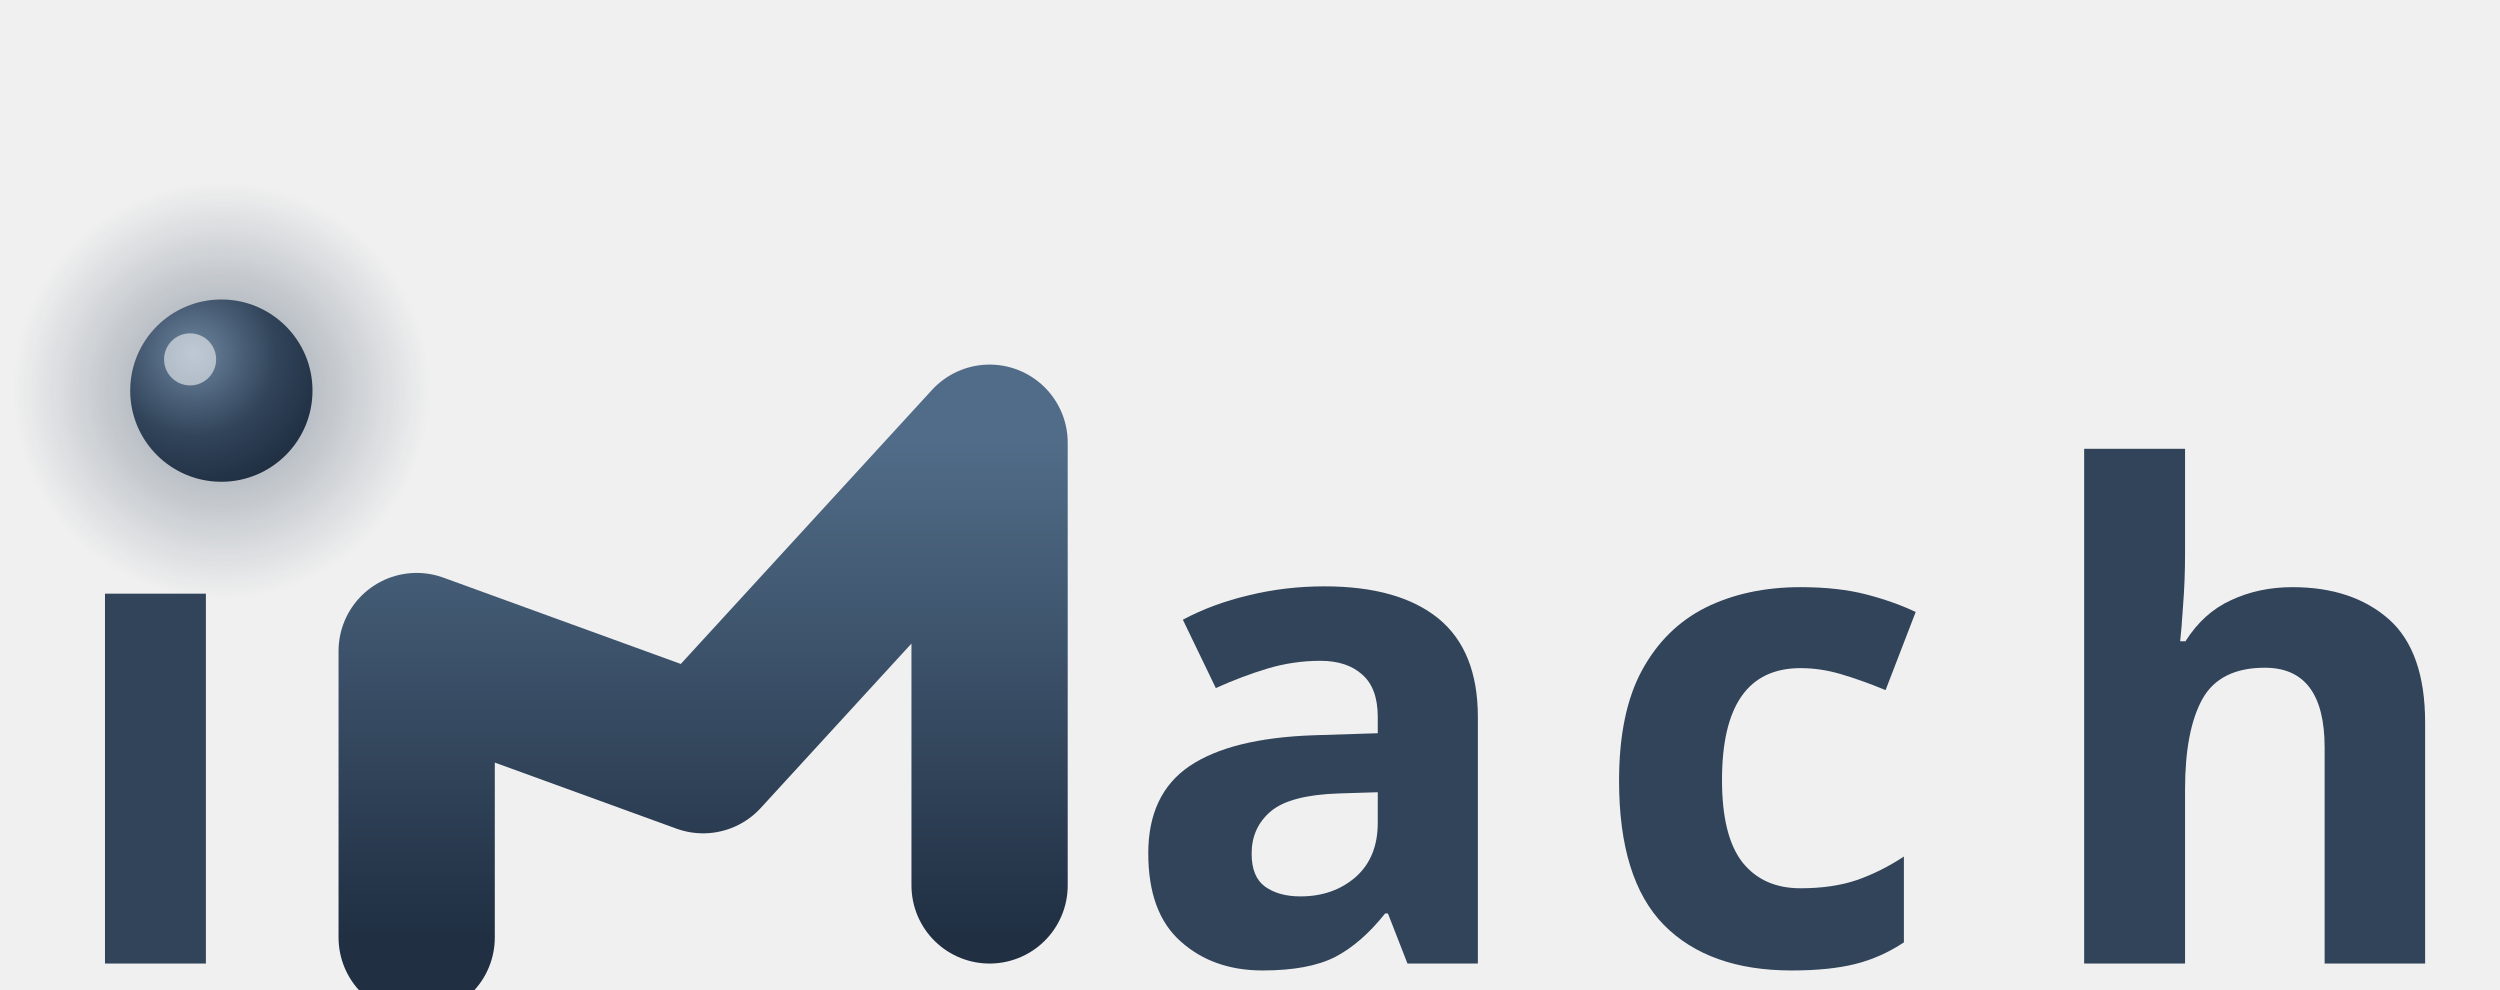
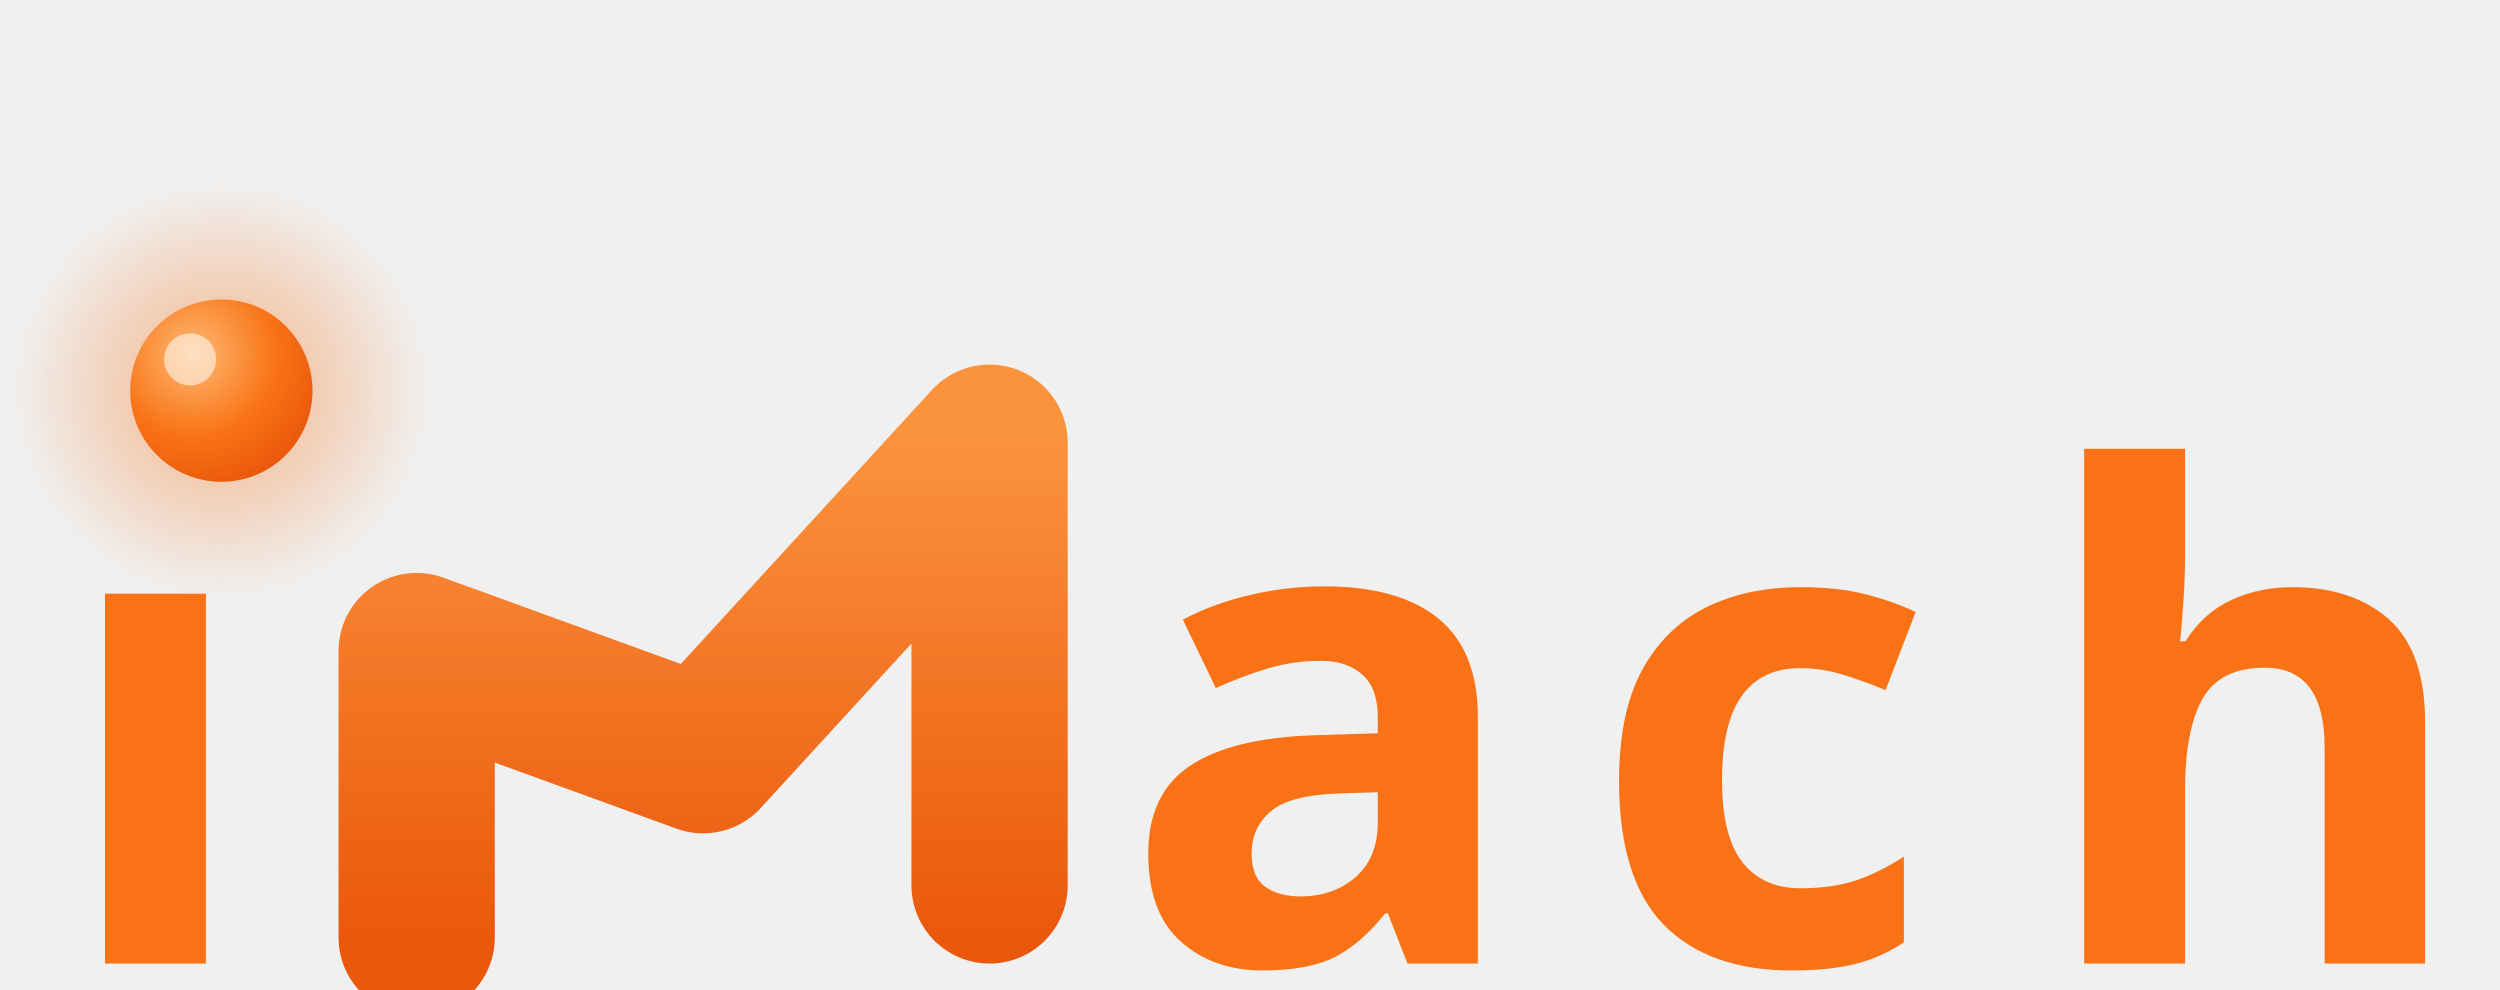
<svg xmlns="http://www.w3.org/2000/svg" viewBox="-2 0 96 38" fill="none">
  <defs>
    <linearGradient id="brandGradient" x1="0" y1="0" x2="0" y2="1">
-       <stop offset="0%" stop-color="#516C88" />
-       <stop offset="100%" stop-color="#202F42" />
+       <stop offset="0%" stop-color="#FB923C" />
+       <stop offset="100%" stop-color="#EA580C" />
    </linearGradient>
    <radialGradient id="dotGradient" cx="35%" cy="30%" r="75%">
-       <stop offset="0%" stop-color="#6E86A0" />
-       <stop offset="60%" stop-color="#31445A" />
-       <stop offset="100%" stop-color="#202F42" />
+       <stop offset="0%" stop-color="#FDBA74" />
+       <stop offset="60%" stop-color="#F97316" />
+       <stop offset="100%" stop-color="#EA580C" />
    </radialGradient>
    <radialGradient id="dotGlow" cx="50%" cy="50%" r="50%">
-       <stop offset="0%" stop-color="#31445A" stop-opacity="0.5" />
-       <stop offset="100%" stop-color="#31445A" stop-opacity="0" />
+       <stop offset="0%" stop-color="#F97316" stop-opacity="0.5" />
+       <stop offset="100%" stop-color="#F97316" stop-opacity="0" />
    </radialGradient>
  </defs>
  <g transform="translate(0, 6)">
-     <text x="0" y="31" font-family="Verdana, Geneva, sans-serif" font-size="26" font-weight="700" fill="#31445A">ı</text>
+     <text x="0" y="31" font-family="Verdana, Geneva, sans-serif" font-size="26" font-weight="700" fill="#F97316">ı</text>
    <g transform="translate(0.5, 3)">
      <circle cx="6" cy="6" r="8" fill="url(#dotGlow)" />
      <circle cx="6" cy="6" r="3.5" fill="url(#dotGradient)">
        <animate attributeName="r" values="3.5;3.8;3.5" dur="2.4s" repeatCount="indefinite" calcMode="spline" keySplines="0.4 0 0.2 1; 0.4 0 0.2 1" />
      </circle>
      <circle cx="4.8" cy="4.8" r="1" fill="#FFFFFF" opacity="0.55" />
    </g>
    <g transform="translate(9, 0)">
      <path d="M5 30 V19 L16 23 L27 11 V28" stroke="url(#brandGradient)" stroke-width="6" stroke-linecap="round" stroke-linejoin="round" />
    </g>
-     <text x="41" y="31" font-family="Verdana, Geneva, sans-serif" font-size="26" font-weight="700" fill="#31445A">a</text>
-     <text x="59" y="31" font-family="Verdana, Geneva, sans-serif" font-size="26" font-weight="700" fill="#31445A">c</text>
-     <text x="76" y="31" font-family="Verdana, Geneva, sans-serif" font-size="26" font-weight="700" fill="#31445A">h</text>
+     <text x="41" y="31" font-family="Verdana, Geneva, sans-serif" font-size="26" font-weight="700" fill="#F97316">a</text>
+     <text x="59" y="31" font-family="Verdana, Geneva, sans-serif" font-size="26" font-weight="700" fill="#F97316">c</text>
+     <text x="76" y="31" font-family="Verdana, Geneva, sans-serif" font-size="26" font-weight="700" fill="#F97316">h</text>
  </g>
</svg>
